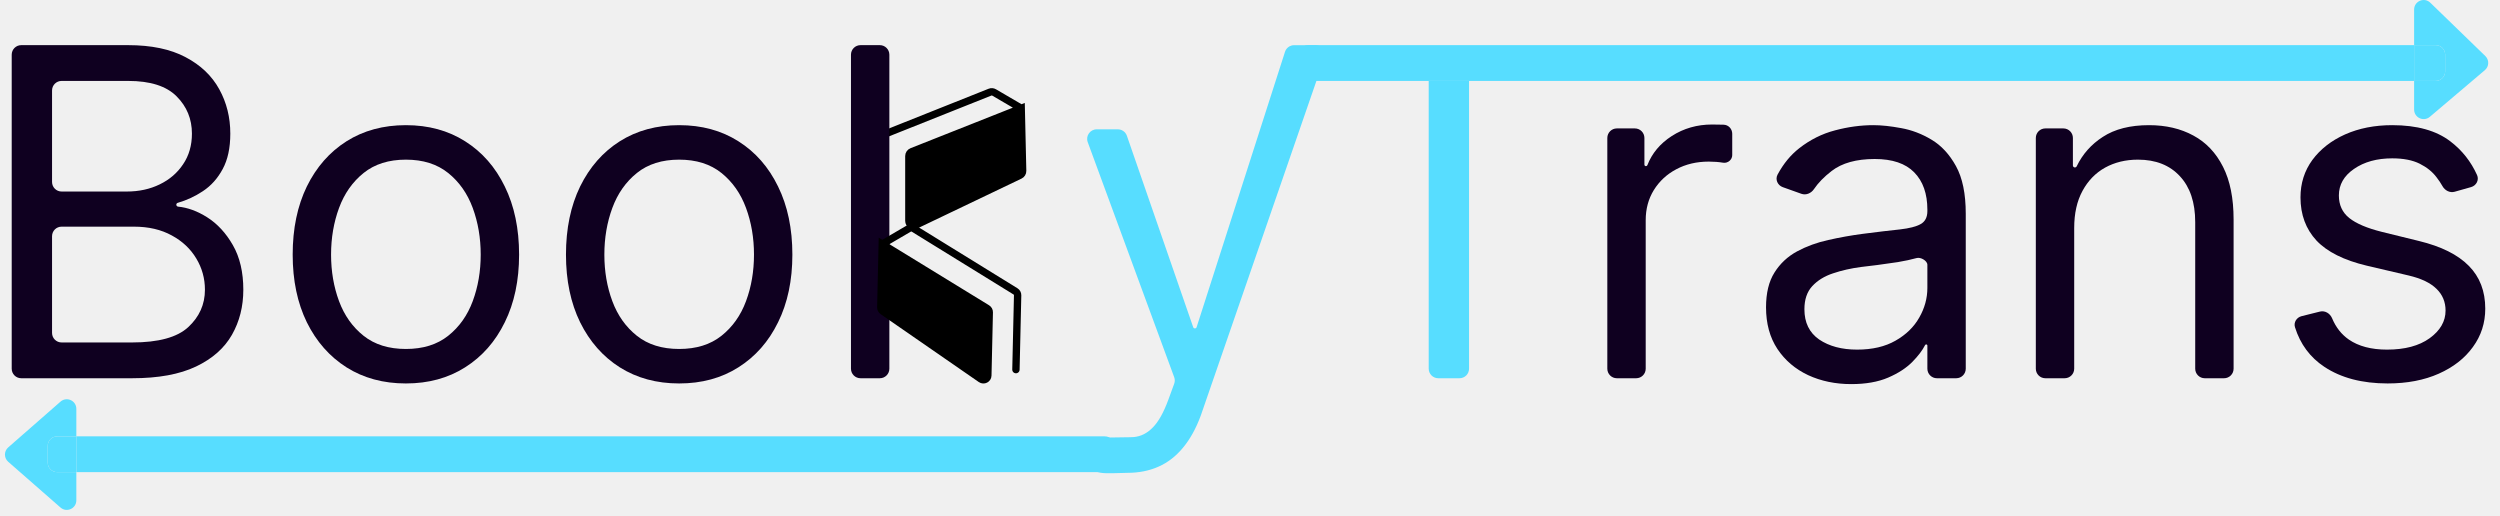
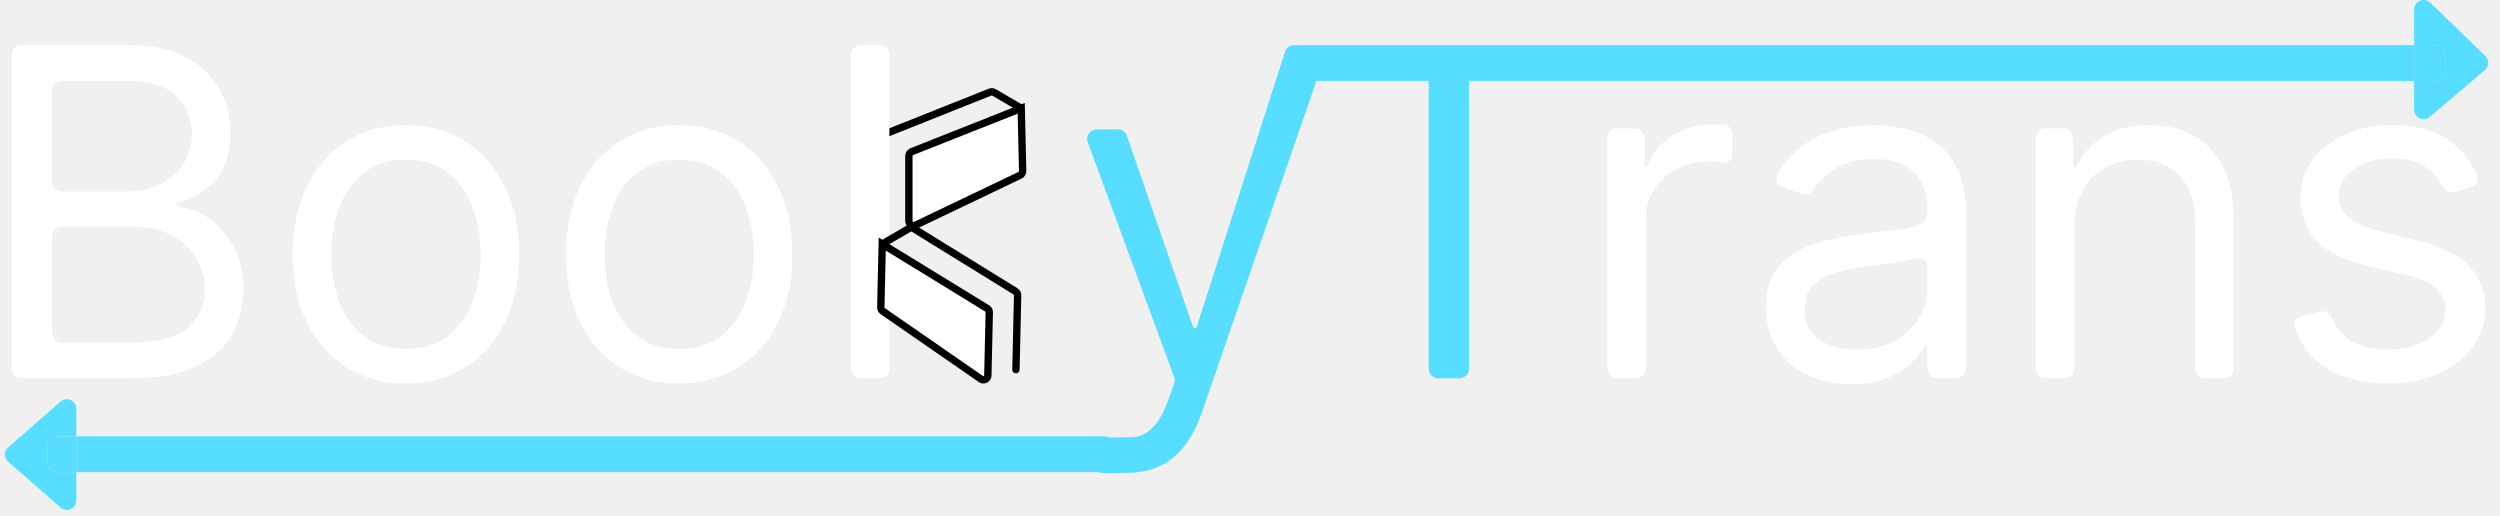
<svg xmlns="http://www.w3.org/2000/svg" width="262" height="54" viewBox="0 0 262 54" fill="none">
-   <path d="M259.595 18.345C259.83 18.866 259.517 19.452 258.968 19.608L257.247 20.095C256.748 20.236 256.229 19.967 255.975 19.513C255.8 19.2 255.594 18.892 255.358 18.589C254.926 18.009 254.335 17.532 253.585 17.157C252.835 16.782 251.875 16.595 250.705 16.595C249.102 16.595 247.767 16.964 246.699 17.703C245.642 18.43 245.114 19.356 245.114 20.481C245.114 21.481 245.477 22.271 246.205 22.85C246.932 23.43 248.068 23.913 249.614 24.299L253.5 25.254C255.841 25.822 257.585 26.691 258.733 27.862C259.881 29.021 260.455 30.515 260.455 32.345C260.455 33.845 260.023 35.186 259.159 36.367C258.307 37.549 257.114 38.481 255.58 39.163C254.045 39.845 252.261 40.186 250.227 40.186C247.557 40.186 245.347 39.606 243.597 38.447C242.099 37.455 241.072 36.072 240.515 34.298C240.354 33.786 240.685 33.264 241.206 33.134L243.128 32.654C243.661 32.52 244.192 32.847 244.403 33.354C244.798 34.302 245.381 35.045 246.153 35.583C247.176 36.288 248.511 36.64 250.159 36.64C252.034 36.64 253.523 36.242 254.625 35.447C255.739 34.64 256.295 33.674 256.295 32.549C256.295 31.64 255.977 30.879 255.341 30.265C254.705 29.64 253.727 29.174 252.409 28.867L248.045 27.845C245.648 27.276 243.886 26.396 242.761 25.203C241.648 23.998 241.091 22.492 241.091 20.686C241.091 19.208 241.506 17.901 242.335 16.765C243.176 15.629 244.318 14.737 245.761 14.089C247.216 13.441 248.864 13.117 250.705 13.117C253.295 13.117 255.33 13.686 256.807 14.822C258.026 15.752 258.955 16.927 259.595 18.345Z" fill="#0F0020" />
-   <path d="M217.376 23.89V38.64C217.376 39.192 216.929 39.64 216.376 39.64H214.354C213.801 39.64 213.354 39.192 213.354 38.64V14.458C213.354 13.906 213.801 13.458 214.354 13.458H216.24C216.792 13.458 217.24 13.906 217.24 14.458V17.341C217.24 17.456 217.333 17.549 217.448 17.549C217.529 17.549 217.603 17.502 217.638 17.429C218.251 16.155 219.164 15.127 220.376 14.345C221.626 13.527 223.24 13.117 225.217 13.117C226.99 13.117 228.541 13.481 229.871 14.208C231.2 14.924 232.234 16.015 232.973 17.481C233.712 18.936 234.081 20.776 234.081 23.004V38.64C234.081 39.192 233.633 39.64 233.081 39.64H231.058C230.506 39.64 230.058 39.192 230.058 38.64V23.276C230.058 21.22 229.524 19.617 228.456 18.47C227.388 17.311 225.922 16.731 224.058 16.731C222.774 16.731 221.626 17.009 220.615 17.566C219.615 18.123 218.825 18.936 218.246 20.004C217.666 21.072 217.376 22.367 217.376 23.89Z" fill="#0F0020" />
-   <path d="M194.011 40.254C192.352 40.254 190.847 39.941 189.494 39.316C188.142 38.68 187.068 37.765 186.273 36.572C185.477 35.367 185.08 33.913 185.08 32.208C185.08 30.708 185.375 29.492 185.966 28.561C186.557 27.617 187.347 26.879 188.335 26.345C189.324 25.811 190.415 25.413 191.608 25.151C192.812 24.879 194.023 24.663 195.239 24.504C196.83 24.299 198.119 24.146 199.108 24.044C200.108 23.93 200.835 23.742 201.29 23.481C201.756 23.22 201.989 22.765 201.989 22.117V21.981C201.989 20.299 201.528 18.992 200.608 18.061C199.699 17.129 198.318 16.663 196.466 16.663C194.545 16.663 193.04 17.083 191.949 17.924C191.165 18.529 190.548 19.162 190.099 19.825C189.809 20.253 189.275 20.484 188.789 20.311L186.831 19.612C186.288 19.418 186.017 18.803 186.291 18.295C186.904 17.157 187.66 16.238 188.557 15.538C189.705 14.64 190.955 14.015 192.307 13.663C193.67 13.299 195.011 13.117 196.33 13.117C197.17 13.117 198.136 13.22 199.227 13.424C200.33 13.617 201.392 14.021 202.415 14.634C203.449 15.248 204.307 16.174 204.989 17.413C205.67 18.651 206.011 20.311 206.011 22.39V38.64C206.011 39.192 205.564 39.64 205.011 39.64H202.989C202.436 39.64 201.989 39.192 201.989 38.64V36.22C201.989 36.151 201.932 36.095 201.863 36.095C201.815 36.095 201.771 36.122 201.749 36.166C201.473 36.713 201.03 37.298 200.42 37.919C199.784 38.566 198.937 39.117 197.881 39.572C196.824 40.026 195.534 40.254 194.011 40.254ZM194.625 36.64C196.216 36.64 197.557 36.328 198.648 35.703C199.75 35.078 200.58 34.271 201.136 33.282C201.705 32.294 201.989 31.254 201.989 30.163V27.754C201.989 27.323 201.277 26.922 200.864 27.044C200.295 27.203 199.636 27.345 198.886 27.47C198.148 27.583 197.426 27.686 196.722 27.776C196.028 27.856 195.466 27.924 195.034 27.981C193.989 28.117 193.011 28.339 192.102 28.646C191.205 28.941 190.477 29.39 189.92 29.992C189.375 30.583 189.102 31.39 189.102 32.413C189.102 33.811 189.619 34.867 190.653 35.583C191.699 36.288 193.023 36.64 194.625 36.64Z" fill="#0F0020" />
-   <path d="M169.447 39.64C168.895 39.64 168.447 39.192 168.447 38.64V14.458C168.447 13.906 168.895 13.458 169.447 13.458H171.334C171.886 13.458 172.334 13.906 172.334 14.458V17.252C172.334 17.341 172.406 17.413 172.494 17.413C172.562 17.413 172.622 17.371 172.646 17.308C173.131 16.061 173.981 15.044 175.197 14.259C176.447 13.453 177.857 13.049 179.425 13.049C179.72 13.049 180.089 13.055 180.533 13.066C180.567 13.067 180.601 13.068 180.635 13.069C181.148 13.084 181.538 13.509 181.538 14.022V16.258C181.538 16.741 181.079 17.122 180.601 17.055C180.124 16.975 179.618 16.936 179.084 16.936C177.811 16.936 176.675 17.203 175.675 17.737C174.686 18.259 173.902 18.987 173.322 19.919C172.754 20.839 172.47 21.89 172.47 23.072V38.64C172.47 39.192 172.022 39.64 171.47 39.64H169.447Z" fill="#0F0020" />
+   <path d="M259.595 18.345C259.83 18.866 259.517 19.452 258.968 19.608L257.247 20.095C256.748 20.236 256.229 19.967 255.975 19.513C255.8 19.2 255.594 18.892 255.358 18.589C254.926 18.009 254.335 17.532 253.585 17.157C252.835 16.782 251.875 16.595 250.705 16.595C249.102 16.595 247.767 16.964 246.699 17.703C245.642 18.43 245.114 19.356 245.114 20.481C245.114 21.481 245.477 22.271 246.205 22.85C246.932 23.43 248.068 23.913 249.614 24.299L253.5 25.254C255.841 25.822 257.585 26.691 258.733 27.862C259.881 29.021 260.455 30.515 260.455 32.345C260.455 33.845 260.023 35.186 259.159 36.367C258.307 37.549 257.114 38.481 255.58 39.163C254.045 39.845 252.261 40.186 250.227 40.186C247.557 40.186 245.347 39.606 243.597 38.447C242.099 37.455 241.072 36.072 240.515 34.298C240.354 33.786 240.685 33.264 241.206 33.134L243.128 32.654C243.661 32.52 244.192 32.847 244.403 33.354C244.798 34.302 245.381 35.045 246.153 35.583C247.176 36.288 248.511 36.64 250.159 36.64C252.034 36.64 253.523 36.242 254.625 35.447C255.739 34.64 256.295 33.674 256.295 32.549C256.295 31.64 255.977 30.879 255.341 30.265C254.705 29.64 253.727 29.174 252.409 28.867L248.045 27.845C245.648 27.276 243.886 26.396 242.761 25.203C241.648 23.998 241.091 22.492 241.091 20.686C241.091 19.208 241.506 17.901 242.335 16.765C243.176 15.629 244.318 14.737 245.761 14.089C247.216 13.441 248.864 13.117 250.705 13.117C253.295 13.117 255.33 13.686 256.807 14.822C258.026 15.752 258.955 16.927 259.595 18.345Z" fill="white" />
+   <path d="M217.376 23.89V38.64C217.376 39.192 216.929 39.64 216.376 39.64H214.354C213.801 39.64 213.354 39.192 213.354 38.64V14.458C213.354 13.906 213.801 13.458 214.354 13.458H216.24C216.792 13.458 217.24 13.906 217.24 14.458V17.341C217.24 17.456 217.333 17.549 217.448 17.549C217.529 17.549 217.603 17.502 217.638 17.429C218.251 16.155 219.164 15.127 220.376 14.345C221.626 13.527 223.24 13.117 225.217 13.117C226.99 13.117 228.541 13.481 229.871 14.208C231.2 14.924 232.234 16.015 232.973 17.481C233.712 18.936 234.081 20.776 234.081 23.004V38.64C234.081 39.192 233.633 39.64 233.081 39.64H231.058C230.506 39.64 230.058 39.192 230.058 38.64V23.276C230.058 21.22 229.524 19.617 228.456 18.47C227.388 17.311 225.922 16.731 224.058 16.731C222.774 16.731 221.626 17.009 220.615 17.566C219.615 18.123 218.825 18.936 218.246 20.004C217.666 21.072 217.376 22.367 217.376 23.89Z" fill="white" />
+   <path d="M194.011 40.254C192.352 40.254 190.847 39.941 189.494 39.316C188.142 38.68 187.068 37.765 186.273 36.572C185.477 35.367 185.08 33.913 185.08 32.208C185.08 30.708 185.375 29.492 185.966 28.561C186.557 27.617 187.347 26.879 188.335 26.345C189.324 25.811 190.415 25.413 191.608 25.151C192.812 24.879 194.023 24.663 195.239 24.504C196.83 24.299 198.119 24.146 199.108 24.044C200.108 23.93 200.835 23.742 201.29 23.481C201.756 23.22 201.989 22.765 201.989 22.117V21.981C201.989 20.299 201.528 18.992 200.608 18.061C199.699 17.129 198.318 16.663 196.466 16.663C194.545 16.663 193.04 17.083 191.949 17.924C191.165 18.529 190.548 19.162 190.099 19.825C189.809 20.253 189.275 20.484 188.789 20.311L186.831 19.612C186.288 19.418 186.017 18.803 186.291 18.295C186.904 17.157 187.66 16.238 188.557 15.538C189.705 14.64 190.955 14.015 192.307 13.663C193.67 13.299 195.011 13.117 196.33 13.117C197.17 13.117 198.136 13.22 199.227 13.424C200.33 13.617 201.392 14.021 202.415 14.634C203.449 15.248 204.307 16.174 204.989 17.413C205.67 18.651 206.011 20.311 206.011 22.39V38.64C206.011 39.192 205.564 39.64 205.011 39.64H202.989C202.436 39.64 201.989 39.192 201.989 38.64V36.22C201.989 36.151 201.932 36.095 201.863 36.095C201.815 36.095 201.771 36.122 201.749 36.166C201.473 36.713 201.03 37.298 200.42 37.919C199.784 38.566 198.937 39.117 197.881 39.572C196.824 40.026 195.534 40.254 194.011 40.254ZM194.625 36.64C196.216 36.64 197.557 36.328 198.648 35.703C199.75 35.078 200.58 34.271 201.136 33.282C201.705 32.294 201.989 31.254 201.989 30.163V27.754C201.989 27.323 201.277 26.922 200.864 27.044C200.295 27.203 199.636 27.345 198.886 27.47C198.148 27.583 197.426 27.686 196.722 27.776C196.028 27.856 195.466 27.924 195.034 27.981C193.989 28.117 193.011 28.339 192.102 28.646C191.205 28.941 190.477 29.39 189.92 29.992C189.375 30.583 189.102 31.39 189.102 32.413C189.102 33.811 189.619 34.867 190.653 35.583C191.699 36.288 193.023 36.64 194.625 36.64Z" fill="white" />
+   <path d="M169.447 39.64C168.895 39.64 168.447 39.192 168.447 38.64V14.458C168.447 13.906 168.895 13.458 169.447 13.458H171.334C171.886 13.458 172.334 13.906 172.334 14.458V17.252C172.334 17.341 172.406 17.413 172.494 17.413C172.562 17.413 172.622 17.371 172.646 17.308C173.131 16.061 173.981 15.044 175.197 14.259C176.447 13.453 177.857 13.049 179.425 13.049C179.72 13.049 180.089 13.055 180.533 13.066C180.567 13.067 180.601 13.068 180.635 13.069C181.148 13.084 181.538 13.509 181.538 14.022V16.258C181.538 16.741 181.079 17.122 180.601 17.055C180.124 16.975 179.618 16.936 179.084 16.936C177.811 16.936 176.675 17.203 175.675 17.737C174.686 18.259 173.902 18.987 173.322 19.919C172.754 20.839 172.47 21.89 172.47 23.072V38.64C172.47 39.192 172.022 39.64 171.47 39.64H169.447Z" fill="white" />
  <path d="M255.254 4.731C255.806 4.731 256.254 5.179 256.254 5.731V7.481C256.254 8.033 255.806 8.481 255.254 8.481H253V11.481C253 12.333 253.997 12.794 254.647 12.243L260.413 7.353C260.863 6.971 260.886 6.284 260.462 5.873L254.696 0.284C254.062 -0.331 253 0.119 253 1.002V4.731H255.254Z" fill="#57DDFF" />
  <path d="M255.254 8.481C255.806 8.481 256.254 8.033 256.254 7.481V5.731C256.254 5.179 255.806 4.731 255.254 4.731H253V8.481H255.254Z" fill="#57DDFF" />
  <path fill-rule="evenodd" clip-rule="evenodd" d="M136.516 8.481C135.833 8.481 135.351 7.812 135.567 7.164L136.152 5.414C136.288 5.006 136.67 4.731 137.1 4.731H253V8.481H153.956H149.729H136.516Z" fill="#57DDFF" />
  <path d="M152.956 39.64C153.509 39.64 153.956 39.192 153.956 38.64V8.481H149.729V38.64C149.729 39.192 150.177 39.64 150.729 39.64H152.956Z" fill="#57DDFF" />
  <path d="M118.136 49.554C117.455 49.554 115.896 49.657 115.362 49.543C115.119 49.496 114.909 49.45 114.734 49.403C114.425 49.321 114.223 49.049 114.171 48.734L113.768 46.318C113.759 46.263 113.749 46.203 113.788 46.163C114.191 45.75 118.107 45.869 118.818 45.804C119.568 45.736 120.233 45.401 120.813 44.798C121.403 44.208 121.943 43.247 122.432 41.918L123.055 40.217C123.137 39.995 123.137 39.75 123.055 39.528L113.995 14.899C113.755 14.247 114.238 13.554 114.933 13.554H117.152C117.578 13.554 117.957 13.824 118.097 14.227L125.047 34.291C125.073 34.367 125.145 34.418 125.226 34.418C125.308 34.418 125.381 34.365 125.406 34.286L134.668 5.43C134.801 5.017 135.185 4.736 135.62 4.736H137.851C138.538 4.736 139.02 5.413 138.796 6.063L125.841 43.554C125.341 44.907 124.722 46.026 123.983 46.912C123.244 47.81 122.386 48.475 121.409 48.907C120.443 49.338 119.352 49.554 118.136 49.554Z" fill="#57DDFF" />
-   <path d="M107.174 17.908L107.025 11.35L95.565 15.89C95.374 15.965 95.249 16.149 95.249 16.354L95.249 23.145C95.249 23.512 95.633 23.754 95.965 23.596L106.89 18.37C107.068 18.285 107.179 18.105 107.174 17.908Z" fill="black" />
+   <path d="M107.174 17.908L107.025 11.35L95.565 15.89C95.374 15.965 95.249 16.149 95.249 16.354L95.249 23.145C95.249 23.512 95.633 23.754 95.965 23.596L106.89 18.37C107.068 18.285 107.179 18.105 107.174 17.908Z" fill="white" />
  <path d="M107.025 11.35L104.187 9.691C104.054 9.613 103.893 9.601 103.75 9.658L92.6 14.102C92.406 14.18 92.28 14.369 92.285 14.578L92.46 22.289M107.025 11.35L107.174 17.908C107.179 18.105 107.068 18.285 106.89 18.37L95.965 23.596C95.633 23.754 95.249 23.512 95.249 23.145L95.249 16.354C95.249 16.149 95.374 15.965 95.565 15.89L107.025 11.35Z" stroke="black" stroke-width="0.771" stroke-linecap="round" />
-   <path d="M90.182 39.64C89.629 39.64 89.182 39.192 89.182 38.64V5.731C89.182 5.179 89.629 4.731 90.182 4.731H92.205C92.757 4.731 93.205 5.179 93.205 5.731V38.64C93.205 39.192 92.757 39.64 92.205 39.64H90.182Z" fill="#0F0020" />
-   <path d="M92.307 32.213L92.458 25.581L103.455 32.323C103.595 32.409 103.68 32.564 103.676 32.728L103.525 39.353C103.517 39.722 103.102 39.933 102.799 39.723L92.507 32.604C92.379 32.516 92.304 32.369 92.307 32.213Z" fill="black" />
+   <path d="M90.182 39.64C89.629 39.64 89.182 39.192 89.182 38.64V5.731C89.182 5.179 89.629 4.731 90.182 4.731H92.205C92.757 4.731 93.205 5.179 93.205 5.731V38.64C93.205 39.192 92.757 39.64 92.205 39.64H90.182Z" fill="white" />
+   <path d="M92.307 32.213L92.458 25.581L103.455 32.323C103.595 32.409 103.68 32.564 103.676 32.728L103.525 39.353C103.517 39.722 103.102 39.933 102.799 39.723L92.507 32.604C92.379 32.516 92.304 32.369 92.307 32.213Z" fill="white" />
  <path d="M92.458 25.581L95.267 23.94C95.415 23.853 95.598 23.856 95.743 23.945L106.428 30.539C106.568 30.626 106.651 30.779 106.648 30.944L106.47 38.736M92.458 25.581L92.307 32.213C92.304 32.369 92.379 32.516 92.507 32.604L102.799 39.723C103.102 39.933 103.517 39.722 103.525 39.353L103.676 32.728C103.68 32.564 103.595 32.409 103.455 32.323L92.458 25.581Z" stroke="black" stroke-width="0.771" stroke-linecap="round" />
-   <path d="M71.177 40.186C68.814 40.186 66.74 39.623 64.956 38.498C63.183 37.373 61.797 35.799 60.797 33.776C59.808 31.754 59.314 29.39 59.314 26.686C59.314 23.958 59.808 21.578 60.797 19.544C61.797 17.509 63.183 15.93 64.956 14.805C66.74 13.68 68.814 13.117 71.177 13.117C73.541 13.117 75.609 13.68 77.382 14.805C79.166 15.93 80.552 17.509 81.541 19.544C82.541 21.578 83.041 23.958 83.041 26.686C83.041 29.39 82.541 31.754 81.541 33.776C80.552 35.799 79.166 37.373 77.382 38.498C75.609 39.623 73.541 40.186 71.177 40.186ZM71.177 36.572C72.973 36.572 74.45 36.112 75.609 35.191C76.769 34.271 77.626 33.061 78.183 31.561C78.74 30.061 79.018 28.436 79.018 26.686C79.018 24.936 78.74 23.305 78.183 21.794C77.626 20.282 76.769 19.061 75.609 18.129C74.45 17.197 72.973 16.731 71.177 16.731C69.382 16.731 67.905 17.197 66.746 18.129C65.587 19.061 64.729 20.282 64.172 21.794C63.615 23.305 63.337 24.936 63.337 26.686C63.337 28.436 63.615 30.061 64.172 31.561C64.729 33.061 65.587 34.271 66.746 35.191C67.905 36.112 69.382 36.572 71.177 36.572Z" fill="#0F0020" />
-   <path d="M42.537 40.186C40.173 40.186 38.099 39.623 36.315 38.498C34.543 37.373 33.156 35.799 32.156 33.776C31.168 31.754 30.673 29.39 30.673 26.686C30.673 23.958 31.168 21.578 32.156 19.544C33.156 17.509 34.543 15.93 36.315 14.805C38.099 13.68 40.173 13.117 42.537 13.117C44.901 13.117 46.969 13.68 48.742 14.805C50.526 15.93 51.912 17.509 52.901 19.544C53.901 21.578 54.401 23.958 54.401 26.686C54.401 29.39 53.901 31.754 52.901 33.776C51.912 35.799 50.526 37.373 48.742 38.498C46.969 39.623 44.901 40.186 42.537 40.186ZM42.537 36.572C44.332 36.572 45.81 36.112 46.969 35.191C48.128 34.271 48.986 33.061 49.543 31.561C50.099 30.061 50.378 28.436 50.378 26.686C50.378 24.936 50.099 23.305 49.543 21.794C48.986 20.282 48.128 19.061 46.969 18.129C45.81 17.197 44.332 16.731 42.537 16.731C40.742 16.731 39.264 17.197 38.105 18.129C36.946 19.061 36.088 20.282 35.531 21.794C34.974 23.305 34.696 24.936 34.696 26.686C34.696 28.436 34.974 30.061 35.531 31.561C36.088 33.061 36.946 34.271 38.105 35.191C39.264 36.112 40.742 36.572 42.537 36.572Z" fill="#0F0020" />
-   <path d="M2.227 39.64C1.675 39.64 1.227 39.192 1.227 38.64V5.731C1.227 5.179 1.675 4.731 2.227 4.731H13.432C15.864 4.731 17.869 5.151 19.449 5.992C21.028 6.822 22.204 7.941 22.977 9.35C23.75 10.748 24.136 12.299 24.136 14.004C24.136 15.504 23.869 16.742 23.335 17.72C22.812 18.697 22.119 19.47 21.256 20.038C20.445 20.578 19.568 20.985 18.625 21.258C18.538 21.283 18.477 21.362 18.477 21.452C18.477 21.558 18.559 21.645 18.665 21.655C19.671 21.753 20.682 22.123 21.699 22.765C22.778 23.447 23.682 24.424 24.409 25.697C25.136 26.97 25.5 28.526 25.5 30.367C25.5 32.117 25.102 33.691 24.307 35.089C23.511 36.487 22.256 37.595 20.54 38.413C18.824 39.231 16.591 39.64 13.841 39.64H2.227ZM5.455 34.89C5.455 35.442 5.902 35.89 6.455 35.89H13.841C16.602 35.89 18.562 35.356 19.722 34.288C20.892 33.208 21.477 31.901 21.477 30.367C21.477 29.186 21.176 28.095 20.574 27.095C19.972 26.083 19.114 25.276 18 24.674C16.886 24.061 15.568 23.754 14.045 23.754H6.455C5.902 23.754 5.455 24.201 5.455 24.754V34.89ZM5.455 19.072C5.455 19.624 5.902 20.072 6.455 20.072H13.295C14.568 20.072 15.716 19.822 16.739 19.322C17.773 18.822 18.591 18.117 19.193 17.208C19.807 16.299 20.114 15.231 20.114 14.004C20.114 12.47 19.579 11.168 18.511 10.1C17.443 9.021 15.75 8.481 13.432 8.481H6.455C5.902 8.481 5.455 8.929 5.455 9.481V19.072Z" fill="#0F0020" />
+   <path d="M71.177 40.186C68.814 40.186 66.74 39.623 64.956 38.498C63.183 37.373 61.797 35.799 60.797 33.776C59.808 31.754 59.314 29.39 59.314 26.686C59.314 23.958 59.808 21.578 60.797 19.544C61.797 17.509 63.183 15.93 64.956 14.805C66.74 13.68 68.814 13.117 71.177 13.117C73.541 13.117 75.609 13.68 77.382 14.805C79.166 15.93 80.552 17.509 81.541 19.544C82.541 21.578 83.041 23.958 83.041 26.686C83.041 29.39 82.541 31.754 81.541 33.776C80.552 35.799 79.166 37.373 77.382 38.498C75.609 39.623 73.541 40.186 71.177 40.186ZM71.177 36.572C72.973 36.572 74.45 36.112 75.609 35.191C76.769 34.271 77.626 33.061 78.183 31.561C78.74 30.061 79.018 28.436 79.018 26.686C79.018 24.936 78.74 23.305 78.183 21.794C77.626 20.282 76.769 19.061 75.609 18.129C74.45 17.197 72.973 16.731 71.177 16.731C69.382 16.731 67.905 17.197 66.746 18.129C65.587 19.061 64.729 20.282 64.172 21.794C63.615 23.305 63.337 24.936 63.337 26.686C63.337 28.436 63.615 30.061 64.172 31.561C64.729 33.061 65.587 34.271 66.746 35.191C67.905 36.112 69.382 36.572 71.177 36.572Z" fill="white" />
+   <path d="M42.537 40.186C40.173 40.186 38.099 39.623 36.315 38.498C34.543 37.373 33.156 35.799 32.156 33.776C31.168 31.754 30.673 29.39 30.673 26.686C30.673 23.958 31.168 21.578 32.156 19.544C33.156 17.509 34.543 15.93 36.315 14.805C38.099 13.68 40.173 13.117 42.537 13.117C44.901 13.117 46.969 13.68 48.742 14.805C50.526 15.93 51.912 17.509 52.901 19.544C53.901 21.578 54.401 23.958 54.401 26.686C54.401 29.39 53.901 31.754 52.901 33.776C51.912 35.799 50.526 37.373 48.742 38.498C46.969 39.623 44.901 40.186 42.537 40.186ZM42.537 36.572C44.332 36.572 45.81 36.112 46.969 35.191C48.128 34.271 48.986 33.061 49.543 31.561C50.099 30.061 50.378 28.436 50.378 26.686C50.378 24.936 50.099 23.305 49.543 21.794C48.986 20.282 48.128 19.061 46.969 18.129C45.81 17.197 44.332 16.731 42.537 16.731C40.742 16.731 39.264 17.197 38.105 18.129C36.946 19.061 36.088 20.282 35.531 21.794C34.974 23.305 34.696 24.936 34.696 26.686C34.696 28.436 34.974 30.061 35.531 31.561C36.088 33.061 36.946 34.271 38.105 35.191C39.264 36.112 40.742 36.572 42.537 36.572Z" fill="white" />
+   <path d="M2.227 39.64C1.675 39.64 1.227 39.192 1.227 38.64V5.731C1.227 5.179 1.675 4.731 2.227 4.731H13.432C15.864 4.731 17.869 5.151 19.449 5.992C21.028 6.822 22.204 7.941 22.977 9.35C23.75 10.748 24.136 12.299 24.136 14.004C24.136 15.504 23.869 16.742 23.335 17.72C22.812 18.697 22.119 19.47 21.256 20.038C20.445 20.578 19.568 20.985 18.625 21.258C18.538 21.283 18.477 21.362 18.477 21.452C18.477 21.558 18.559 21.645 18.665 21.655C19.671 21.753 20.682 22.123 21.699 22.765C22.778 23.447 23.682 24.424 24.409 25.697C25.136 26.97 25.5 28.526 25.5 30.367C25.5 32.117 25.102 33.691 24.307 35.089C23.511 36.487 22.256 37.595 20.54 38.413C18.824 39.231 16.591 39.64 13.841 39.64H2.227ZM5.455 34.89C5.455 35.442 5.902 35.89 6.455 35.89H13.841C16.602 35.89 18.562 35.356 19.722 34.288C20.892 33.208 21.477 31.901 21.477 30.367C21.477 29.186 21.176 28.095 20.574 27.095C19.972 26.083 19.114 25.276 18 24.674C16.886 24.061 15.568 23.754 14.045 23.754H6.455C5.902 23.754 5.455 24.201 5.455 24.754V34.89ZM5.455 19.072C5.455 19.624 5.902 20.072 6.455 20.072H13.295C14.568 20.072 15.716 19.822 16.739 19.322C17.773 18.822 18.591 18.117 19.193 17.208C19.807 16.299 20.114 15.231 20.114 14.004C20.114 12.47 19.579 11.168 18.511 10.1C17.443 9.021 15.75 8.481 13.432 8.481H6.455C5.902 8.481 5.455 8.929 5.455 9.481V19.072Z" fill="white" />
  <path d="M6 45.731C5.448 45.731 5 46.179 5 46.731V48.481C5 49.033 5.448 49.481 6 49.481H8V52.436C8 53.295 6.988 53.755 6.341 53.189L0.86 48.393C0.405 47.994 0.405 47.286 0.86 46.888L6.341 42.091C6.988 41.526 8 41.985 8 42.844V45.731H6Z" fill="#57DDFF" />
  <path d="M6 49.481C5.448 49.481 5 49.033 5 48.481V46.731C5 46.179 5.448 45.731 6 45.731H8V49.481H6Z" fill="#57DDFF" />
  <path d="M116.79 48.481C116.79 49.033 116.342 49.481 115.79 49.481H8V45.731H115.79C116.342 45.731 116.79 46.179 116.79 46.731V48.481Z" fill="#57DDFF" />
</svg>
